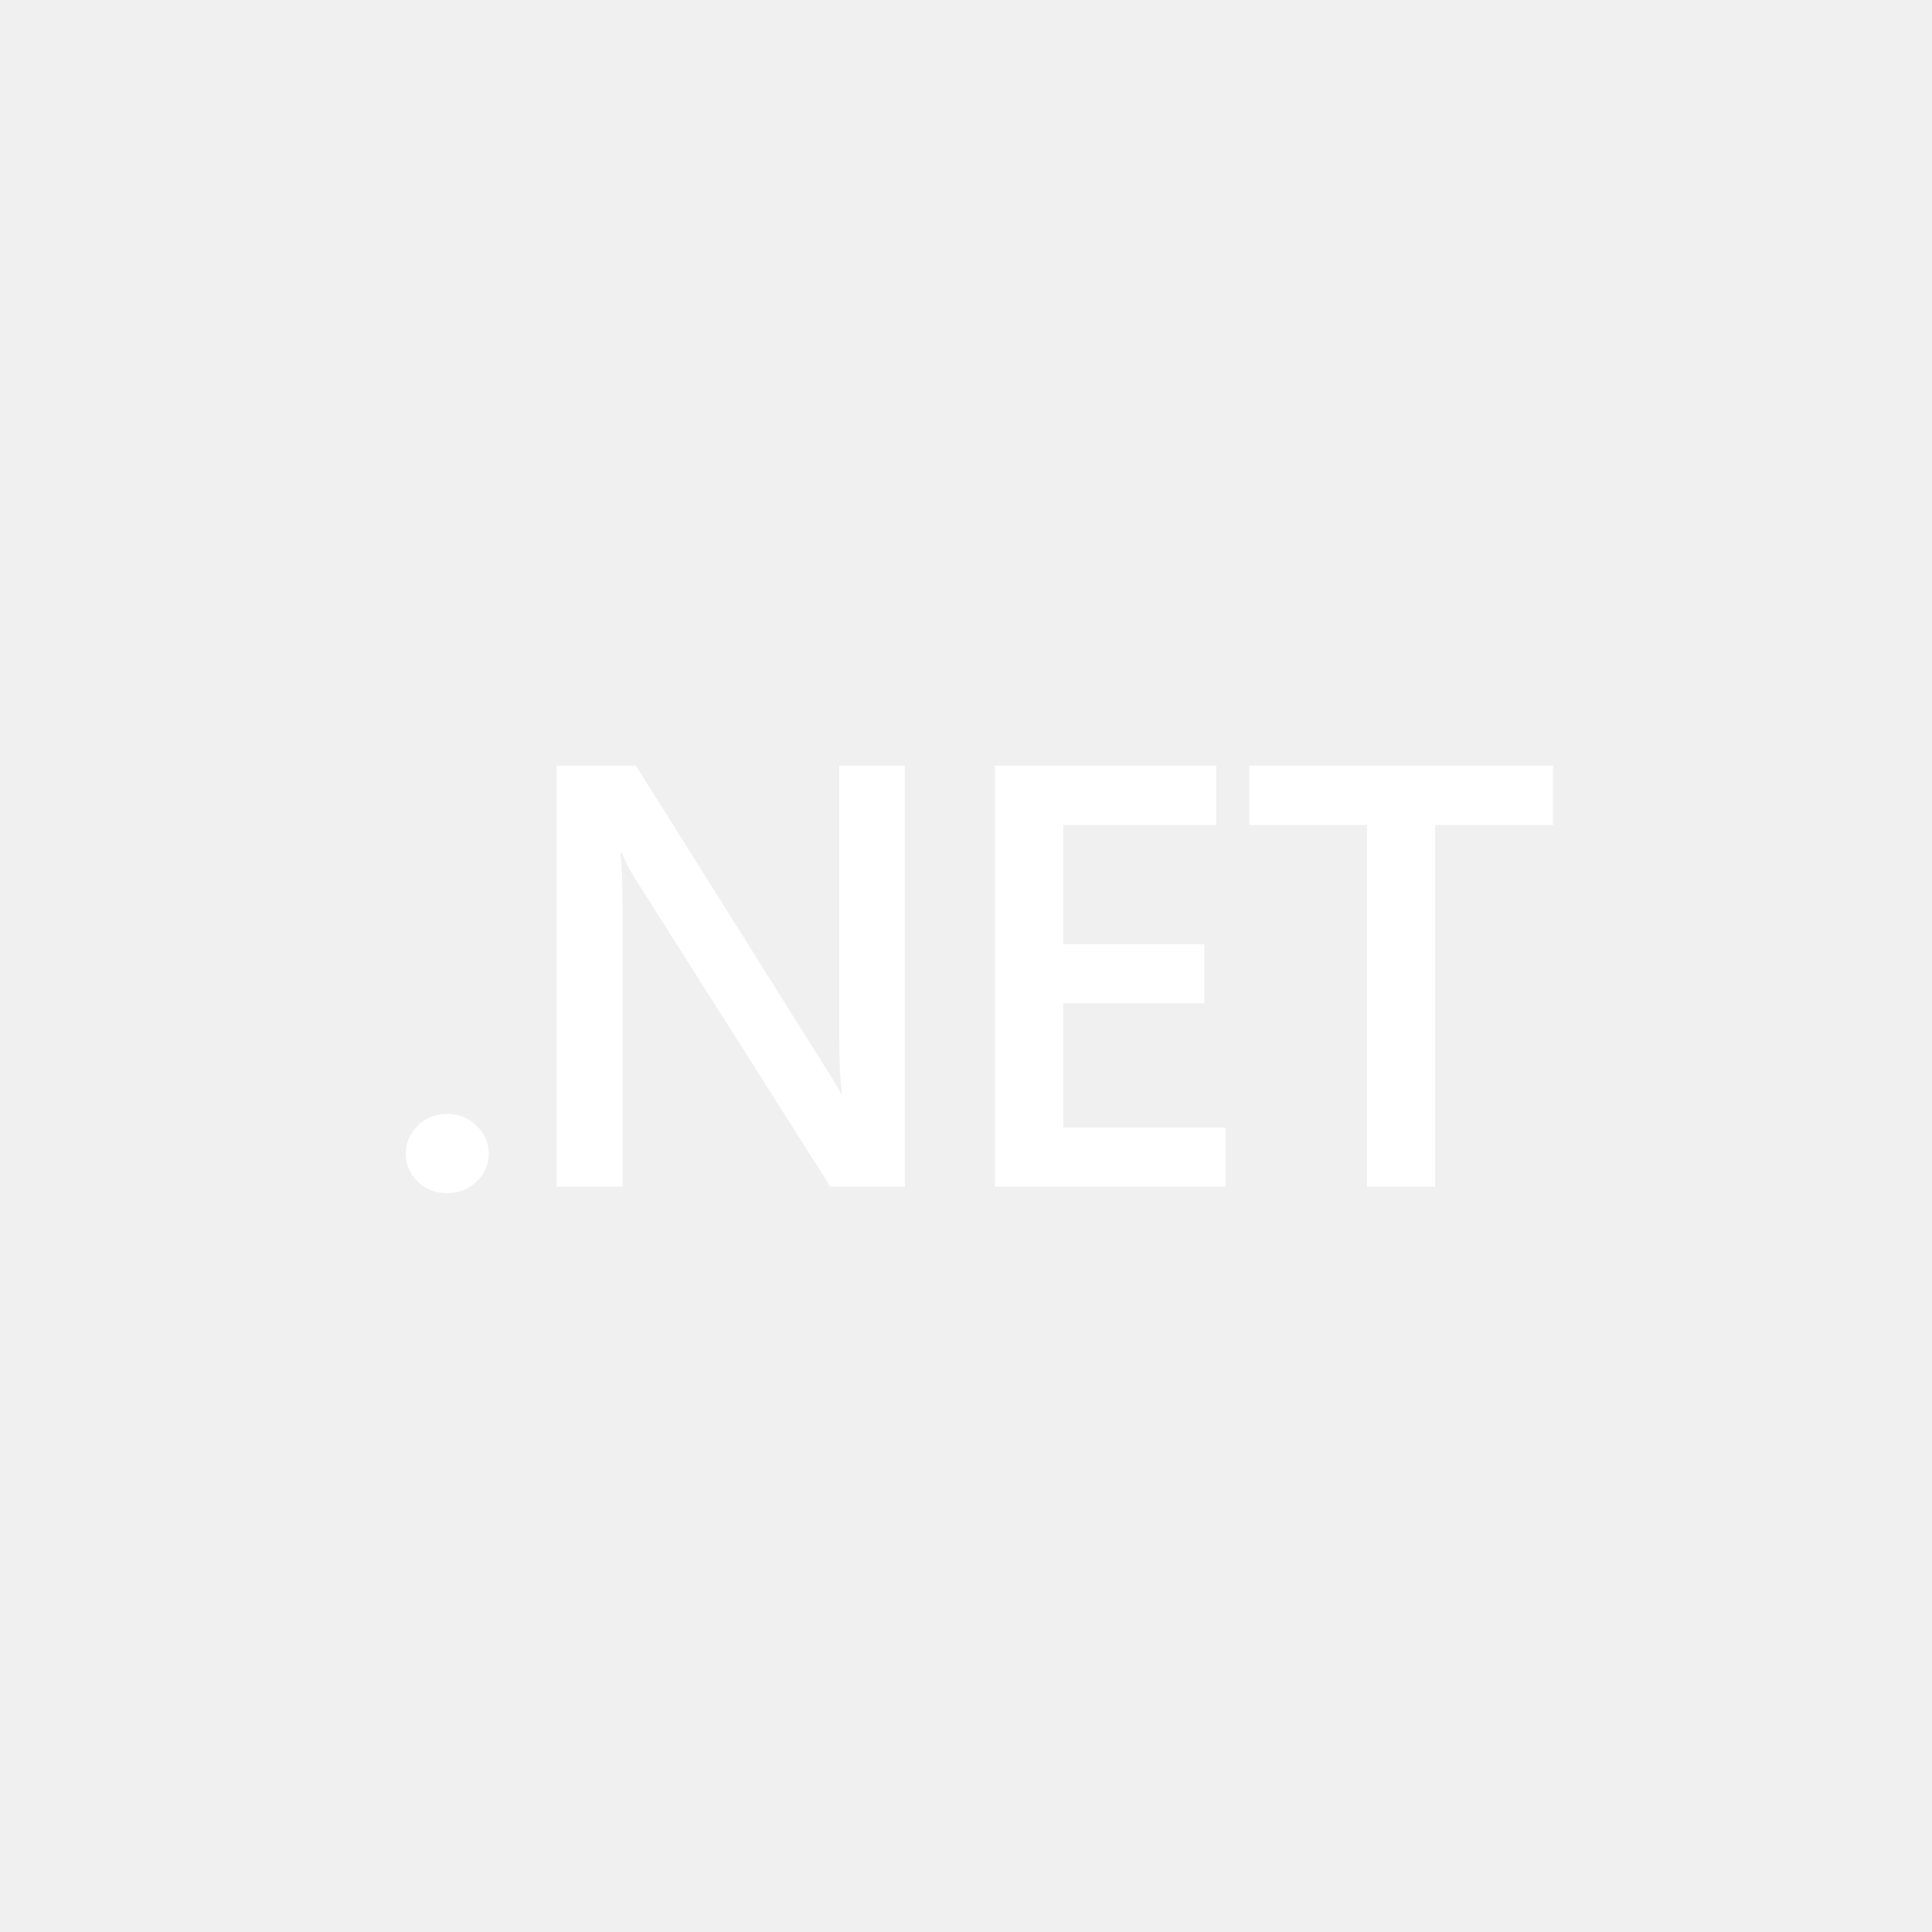
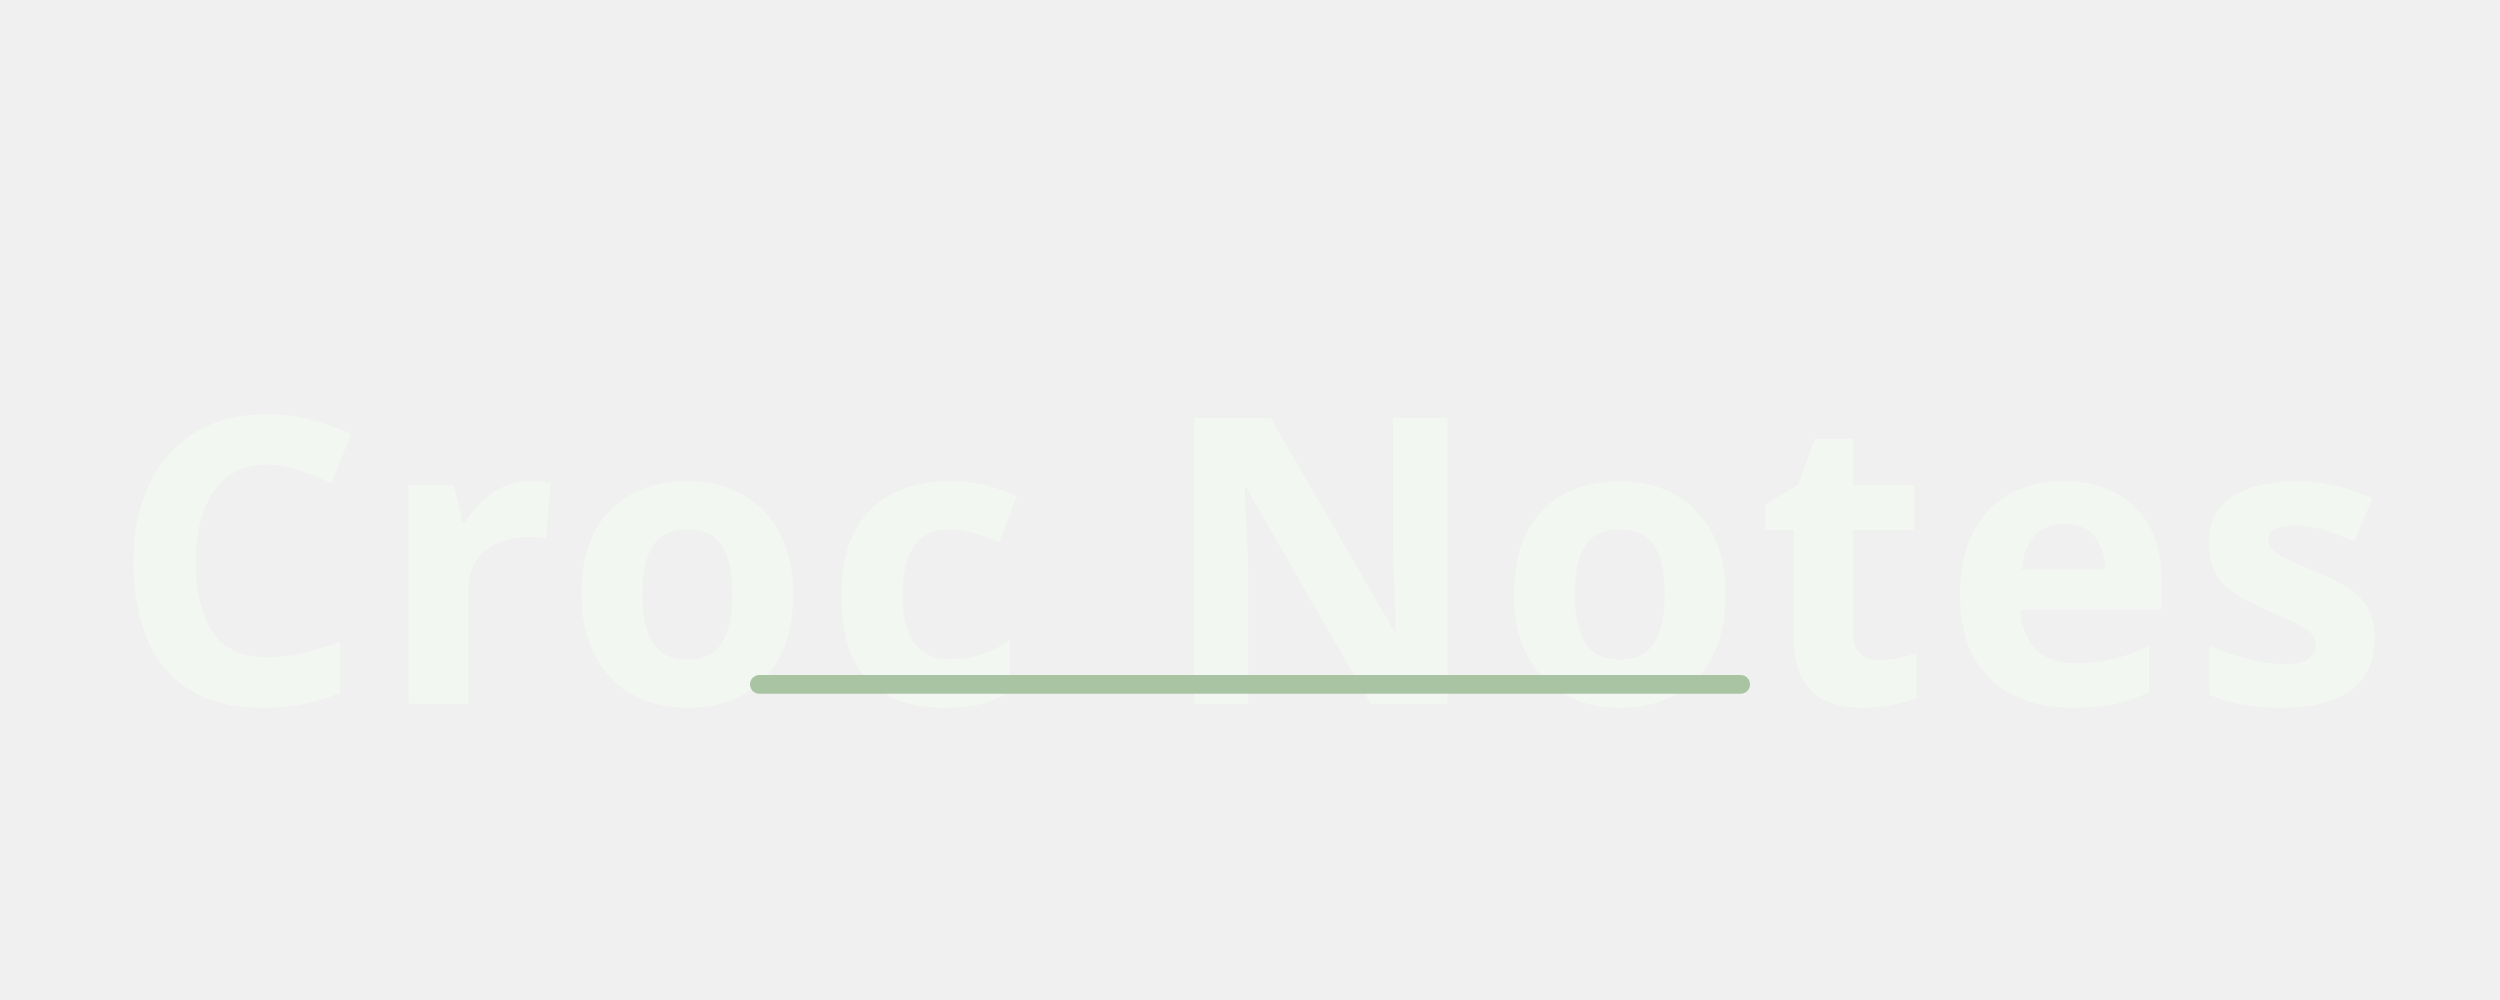
- <svg xmlns="http://www.w3.org/2000/svg" width="456" height="456" viewBox="0 0 456 456" version="1.1" xml:space="preserve" style="fill-rule:evenodd;clip-rule:evenodd;stroke-linejoin:round;stroke-miterlimit:2;">
-   <path d="m 105.5,281.609 c -2.703,0 -5.001,-0.9 -6.893,-2.702 -1.892,-1.848 -2.838,-4.042 -2.838,-6.582 0,-2.587 0.946,-4.804 2.838,-6.652 1.892,-1.848 4.19,-2.772 6.893,-2.772 2.748,0 5.068,0.924 6.96,2.772 1.937,1.848 2.906,4.064 2.906,6.652 0,2.54 -0.968,4.734 -2.906,6.582 -1.892,1.802 -4.212,2.702 -6.96,2.702 z" style="fill:#ffffff;fill-rule:nonzero;stroke-width:0.838" />
-   <path d="M 213.561,280.084 H 195.99 L 149.7,207.054 c -1.171,-1.848 -2.14,-3.765 -2.906,-5.751 h -0.406 c 0.361,2.125 0.541,6.675 0.541,13.65 v 65.132 h -15.543 v -99.36 h 18.719 l 44.737,71.298 c 1.892,2.957 3.109,4.989 3.649,6.098 h 0.27 c -0.45,-2.632 -0.676,-7.09 -0.676,-13.373 v -64.023 h 15.476 z" style="fill:#ffffff;fill-rule:nonzero;stroke-width:0.838" />
-   <path d="m 289.251,280.084 h -54.401 v -99.36 h 52.238 v 13.997 h -36.154 v 28.131 h 33.316 v 13.927 h -33.316 v 29.378 h 38.316 z" style="fill:#ffffff;fill-rule:nonzero;stroke-width:0.838" />
-   <path d="M 366.565,194.721 H 338.722 v 85.363 h -16.084 v -85.363 h -27.775 v -13.997 h 71.701 z" style="fill:#ffffff;fill-rule:nonzero;stroke-width:0.838" />
+ <svg xmlns="http://www.w3.org/2000/svg" width="400" height="160" viewBox="0 0 400 160">
+   <text x="200" y="90" font-family="sans-serif" font-size="64" font-weight="bold" fill="#F3F7F2" text-anchor="middle" dominant-baseline="middle" letter-spacing="2">Croc Notes</text>
+   <rect x="120" y="108" width="160" height="3" rx="1.5" fill="#A8C4A2" />
</svg>
